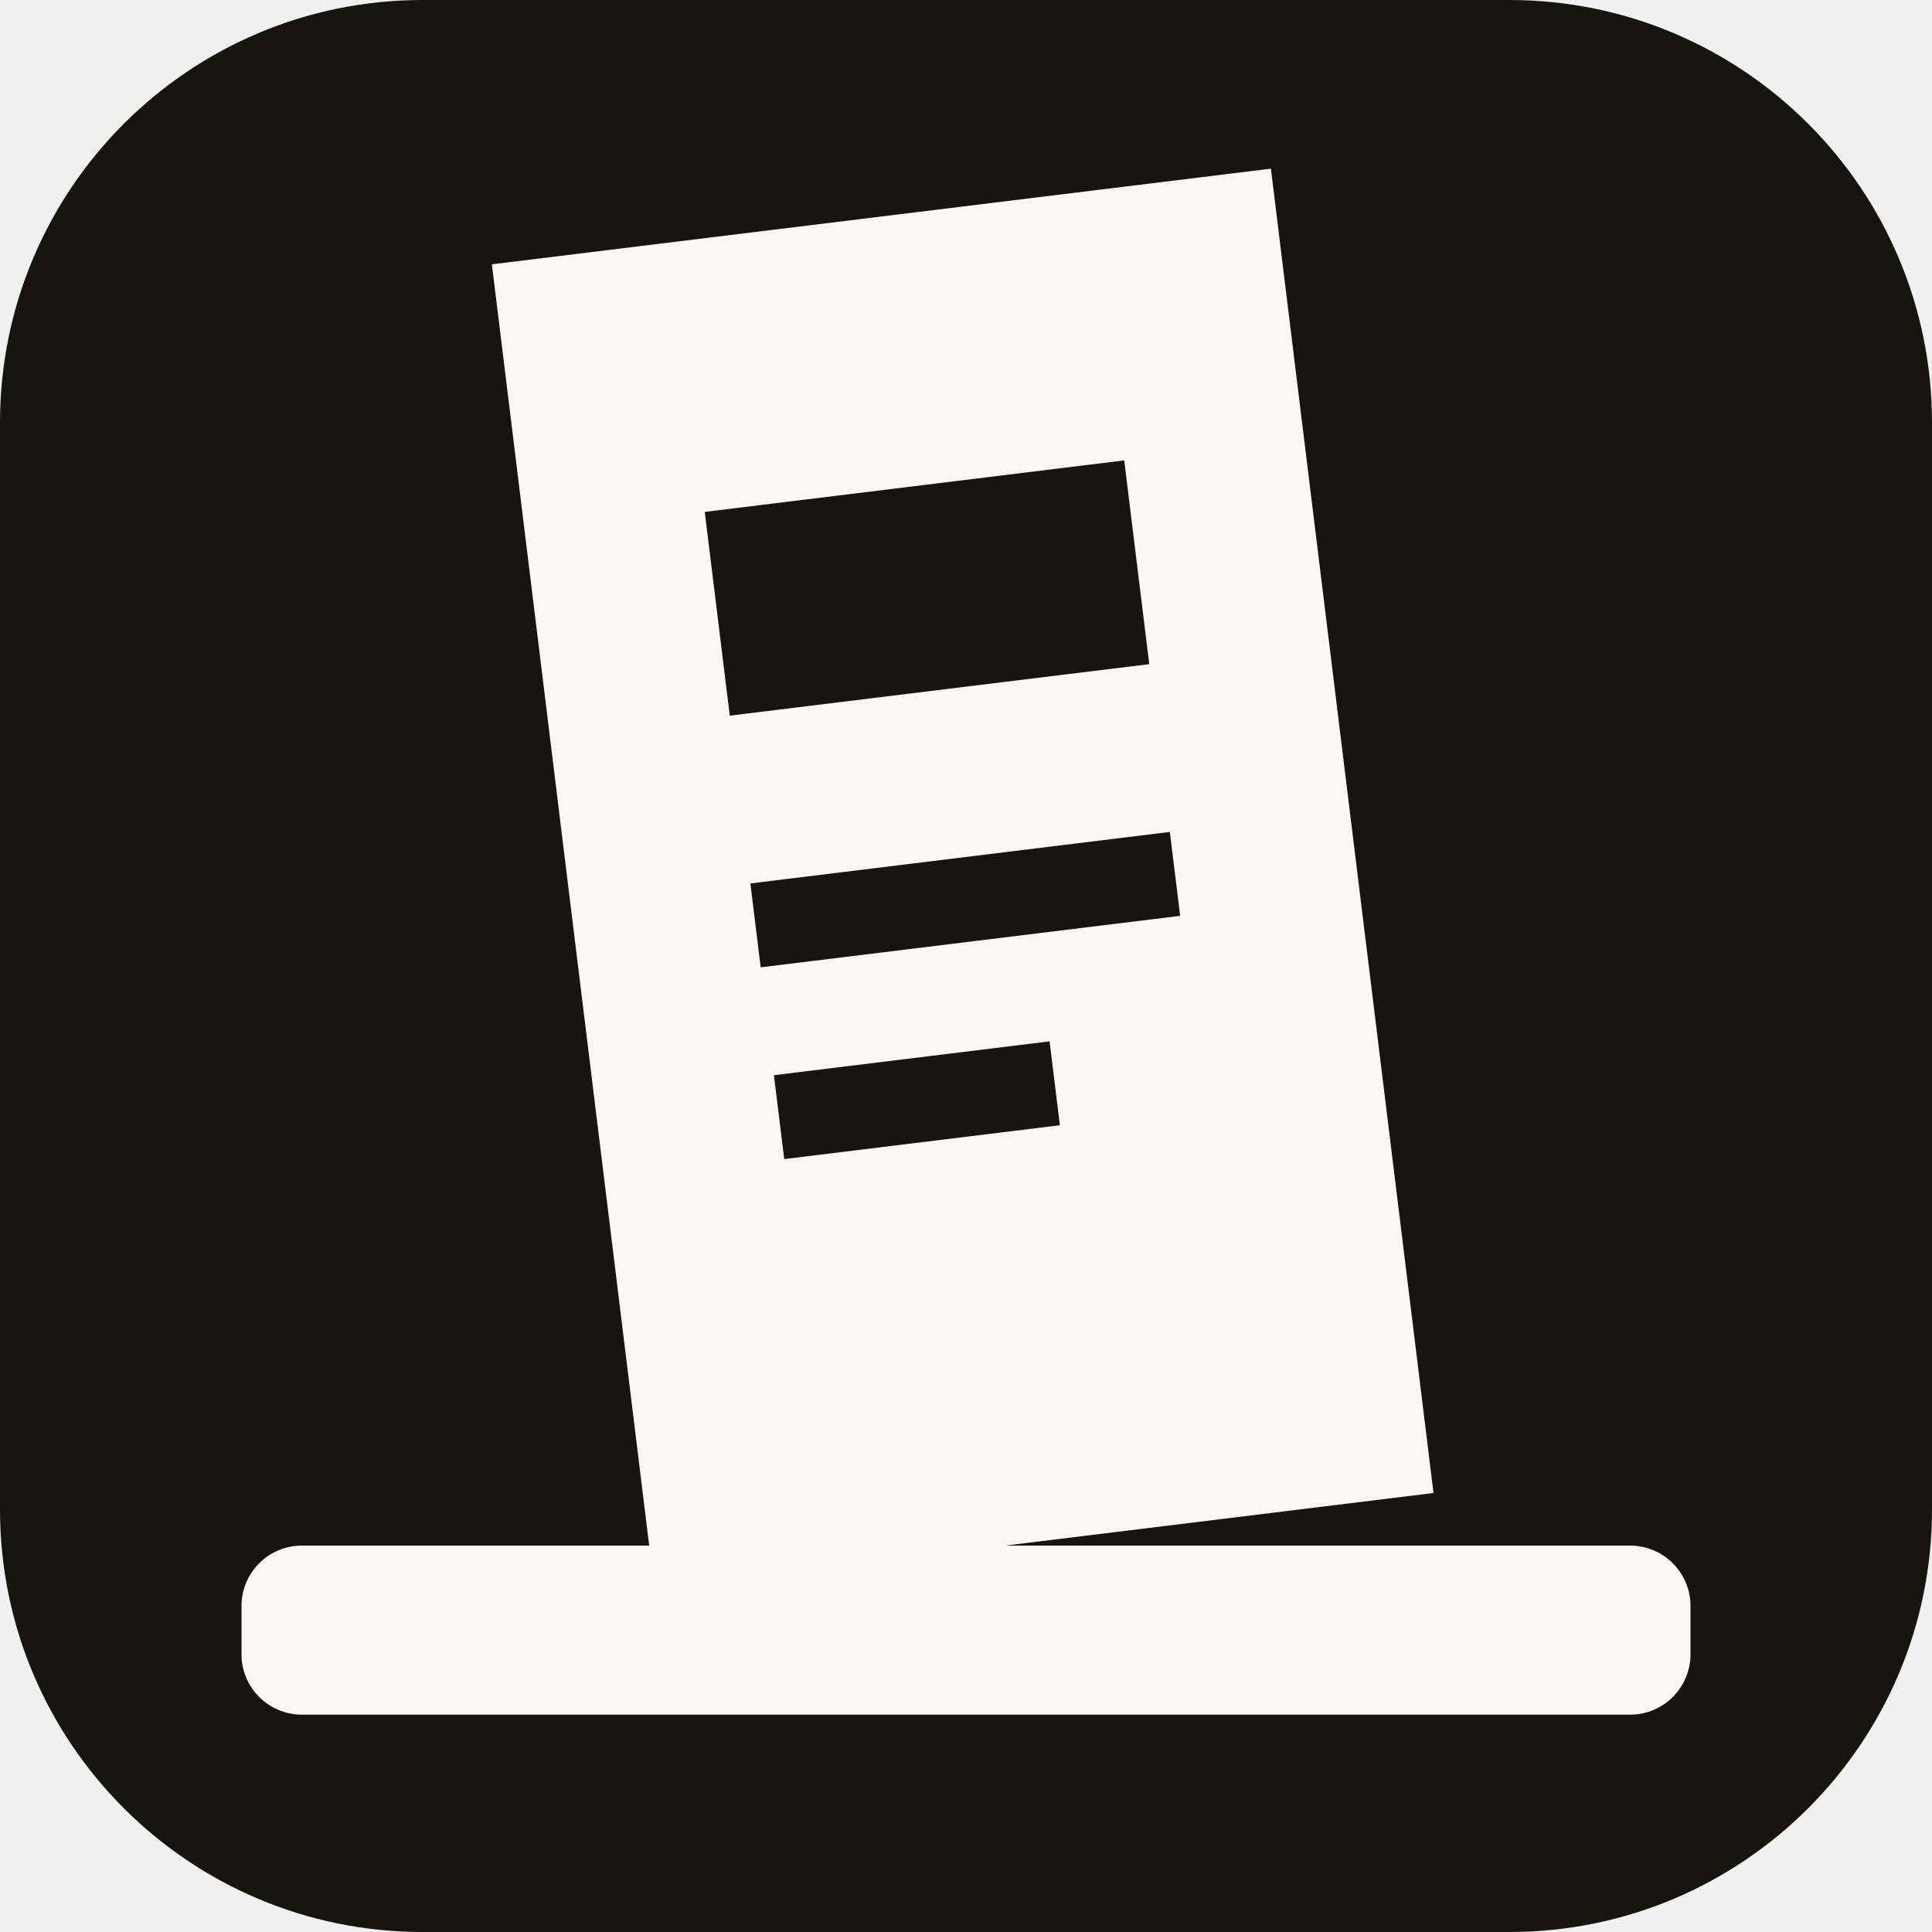
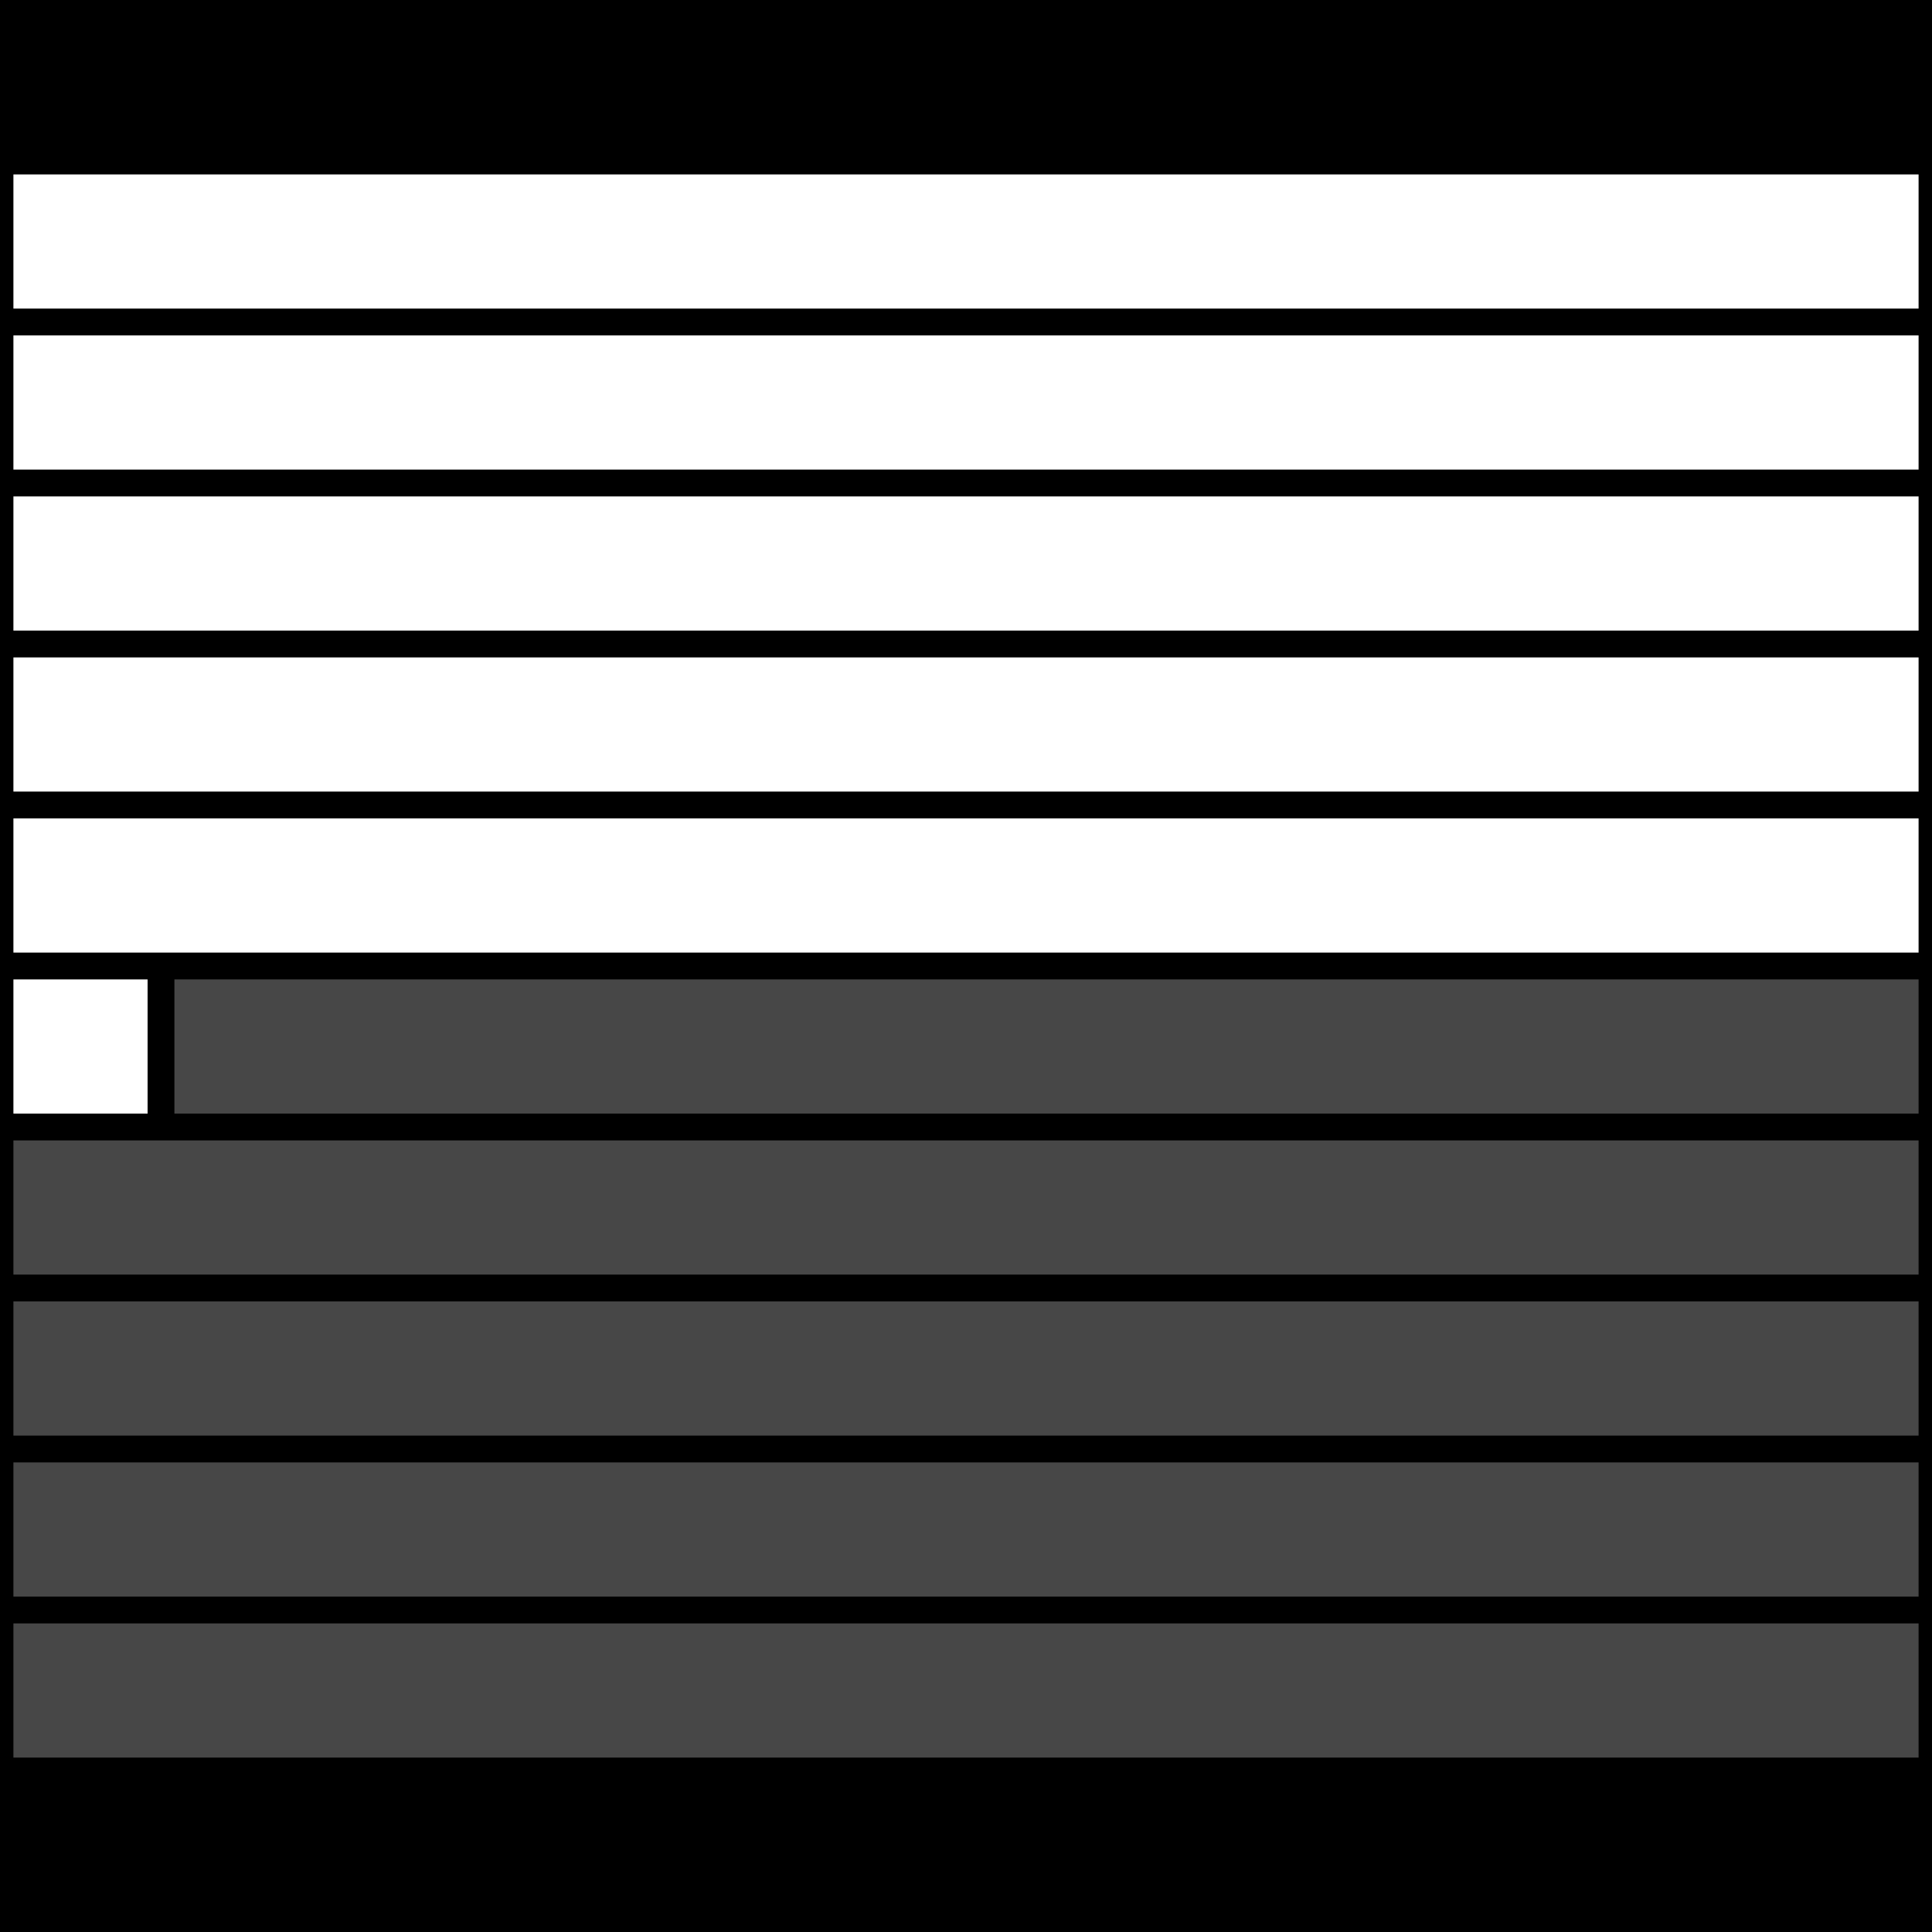
- <svg xmlns="http://www.w3.org/2000/svg" viewBox="0 0 32 32">
-   <rect width="32" height="32" rx="7" fill="#17150f" />
-   <defs>
-     <clipPath id="c">
-       <rect width="32" height="25.6" />
-     </clipPath>
-   </defs>
-   <g clip-path="url(#c)" transform="rotate(-7 16 15)">
-     <rect x="9.5" y="3.5" width="13" height="25" fill="#faf8f2" />
-     <rect x="12.5" y="8" width="7" height="3.4" fill="#17150f" />
-     <rect x="12.5" y="14.2" width="7" height="1.4" fill="#17150f" />
-     <rect x="12.5" y="17.4" width="4.6" height="1.4" fill="#17150f" />
+ <svg xmlns="http://www.w3.org/2000/svg" viewBox="0 0 144 144">
+   <rect width="144" height="144" fill="#000" />
+   <g transform="translate(0 12)">
+     <g fill="#fff">
+       <rect x="1" y="1" width="142" height="10" />
+       <rect x="1" y="13" width="142" height="10" />
+       <rect x="1" y="25" width="142" height="10" />
+       <rect x="1" y="37" width="142" height="10" />
+       <rect x="1" y="49" width="142" height="10" />
+       <rect x="1" y="61" width="10" height="10" />
+     </g>
+     <g fill="#fff" opacity=".28">
+       <rect x="13" y="61" width="130" height="10" />
+       <rect x="1" y="73" width="142" height="10" />
+       <rect x="1" y="85" width="142" height="10" />
+       <rect x="1" y="97" width="142" height="10" />
+       <rect x="1" y="109" width="142" height="10" />
+     </g>
  </g>
-   <rect x="4" y="25.6" width="24" height="2.8" rx="1" fill="#faf8f2" />
</svg>
